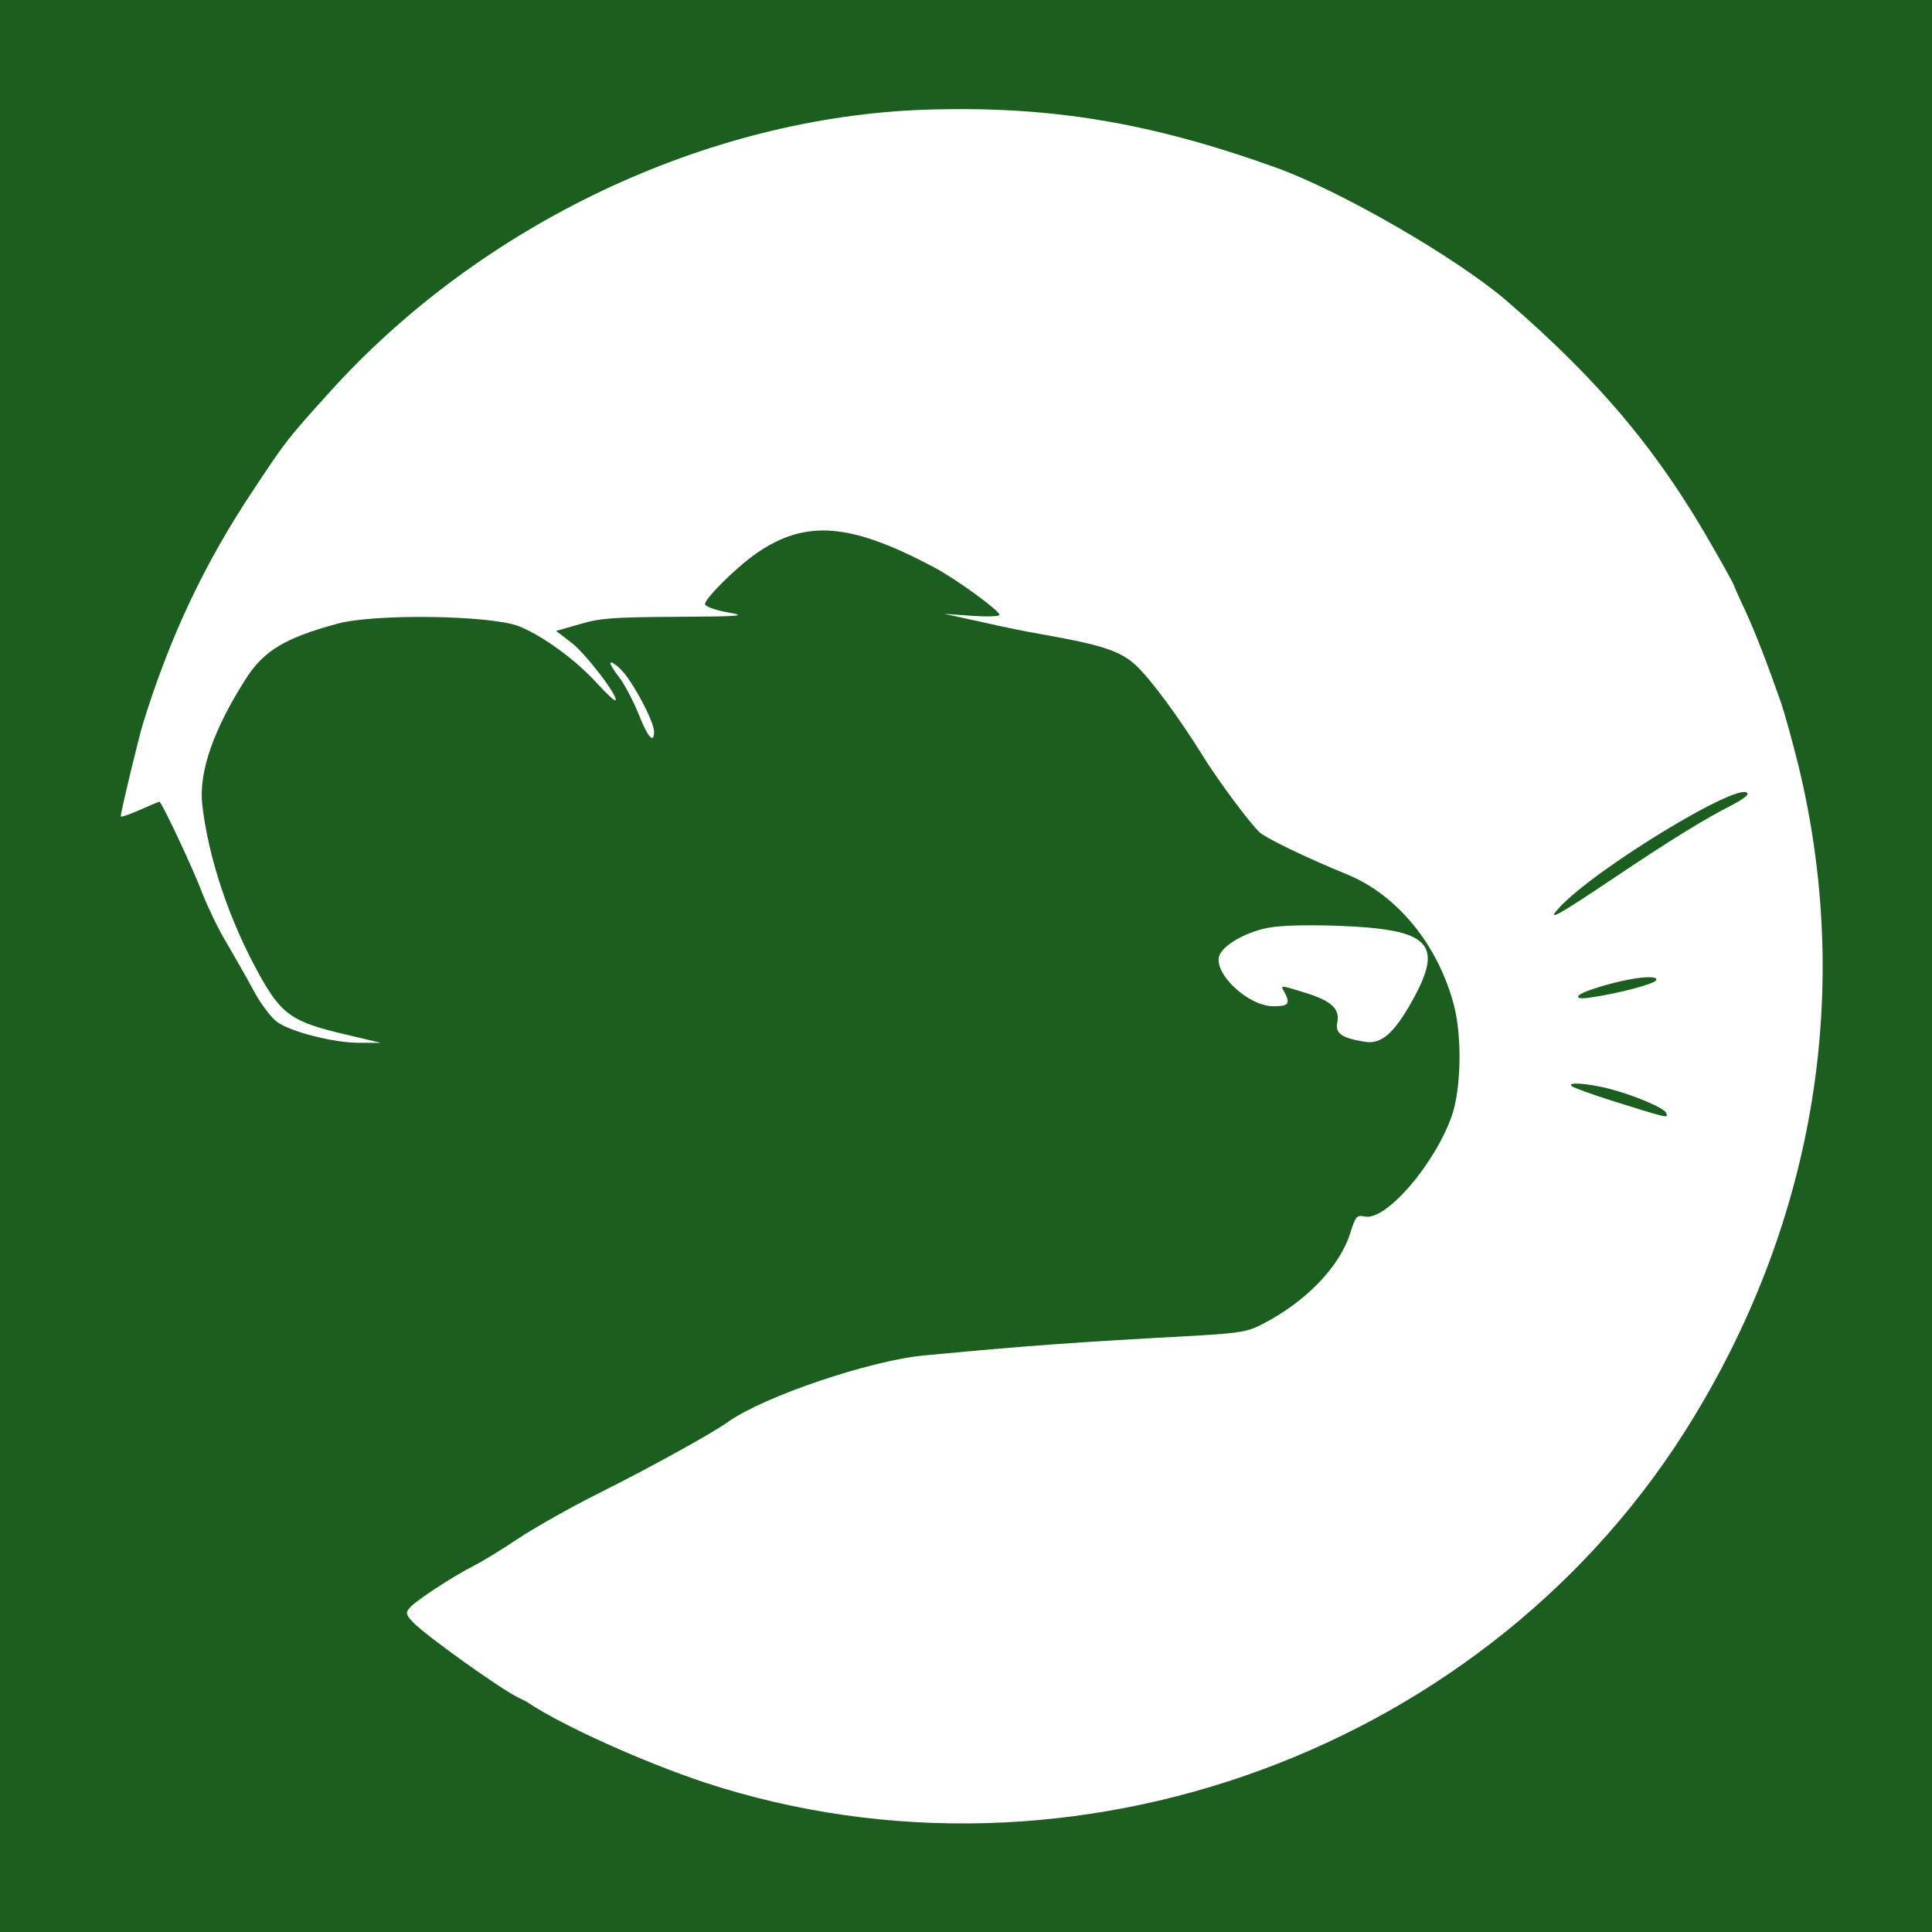
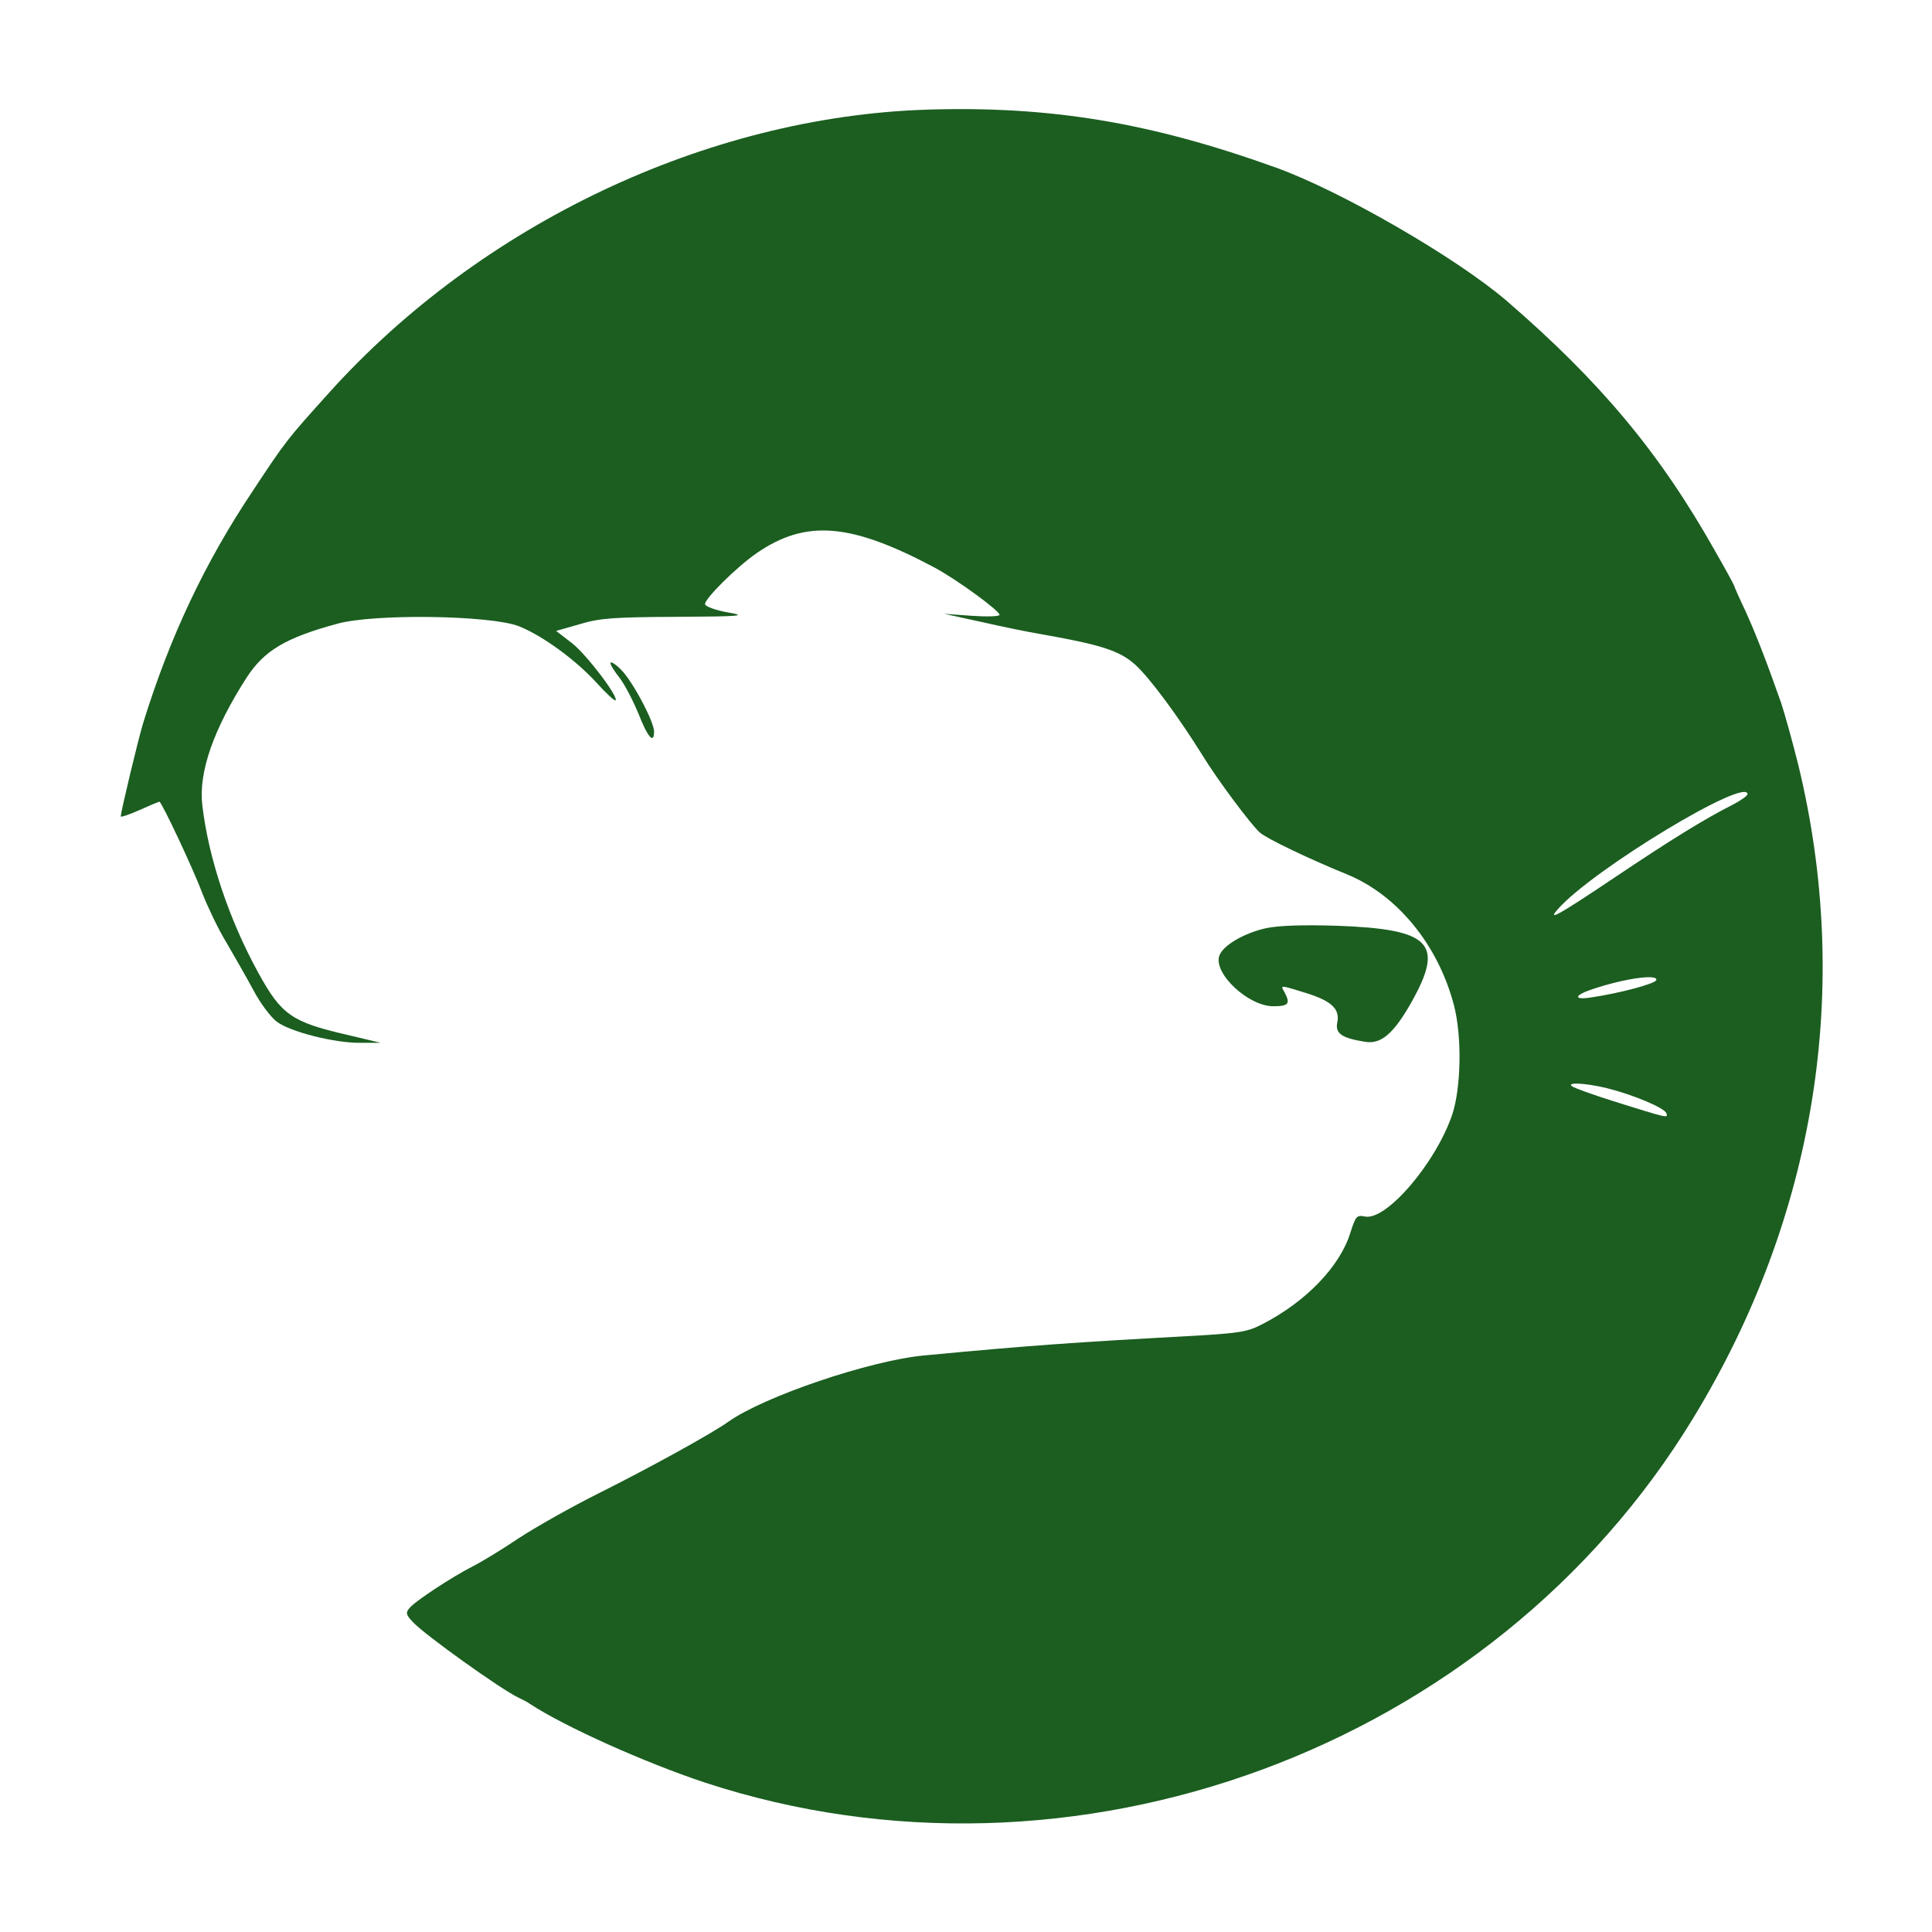
<svg xmlns="http://www.w3.org/2000/svg" version="1.0" width="288pt" height="288pt" viewBox="0 0 288 288" preserveAspectRatio="xMidYMid meet">
-   <rect width="288pt" height="288pt" fill="#1b5e20" />
-   <g transform="translate(16,272) scale(0.05,-0.05)" fill="#fff" stroke="none">
+   <rect width="288pt" height="288pt" fill="#fff" />
+   <g transform="translate(16,272) scale(0.05,-0.05)" fill="#1b5e20" stroke="none">
    <path d="M2440 5113 c-653 -22 -1326 -341 -1779 -844 -126 -140 -128 -142 -227 -292 -143 -214 -247 -434 -327 -692 -14 -45 -67 -266 -67 -279 0 -3 25 5 56 19 31 14 58 25 59 25 7 0 104 -207 129 -275 15 -38 46 -104 71 -145 24 -41 61 -106 81 -143 20 -38 51 -79 69 -93 40 -30 172 -64 250 -63 l60 0 -101 24 c-164 38 -195 59 -264 185 -87 158 -149 343 -167 501 -11 98 34 226 133 380 52 79 114 117 268 159 109 31 458 26 543 -7 70 -28 168 -99 232 -169 28 -31 54 -55 56 -52 10 10 -86 136 -129 170 l-48 37 70 20 c60 18 98 21 288 22 196 1 212 3 155 13 -35 6 -66 17 -69 24 -4 14 92 110 154 153 147 101 280 90 530 -43 67 -36 193 -128 194 -141 0 -5 -37 -6 -82 -3 l-83 6 110 -24 c61 -14 139 -30 175 -36 183 -32 239 -50 286 -93 44 -41 127 -153 201 -272 43 -70 142 -203 169 -227 20 -18 145 -78 258 -124 151 -61 274 -211 321 -392 24 -93 21 -244 -5 -324 -49 -145 -196 -317 -260 -305 -25 5 -28 2 -44 -48 -31 -101 -133 -206 -261 -272 -43 -23 -69 -27 -180 -34 -400 -22 -510 -30 -829 -60 -162 -15 -478 -122 -585 -198 -49 -35 -232 -136 -386 -213 -82 -41 -190 -102 -240 -135 -49 -33 -110 -70 -134 -82 -63 -32 -174 -105 -190 -125 -12 -14 -11 -20 10 -42 35 -38 262 -200 314 -225 11 -5 27 -13 35 -19 104 -68 340 -174 520 -234 1099 -361 2348 99 2948 1086 366 600 475 1284 313 1949 -17 68 -40 151 -51 184 -44 125 -74 202 -106 273 -19 40 -34 74 -34 76 0 2 -25 48 -56 102 -166 295 -343 506 -622 747 -149 128 -493 327 -687 397 -375 135 -675 185 -1045 173z m2450 -2041 c0 -4 -19 -18 -42 -30 -87 -44 -187 -106 -354 -218 -170 -114 -204 -133 -168 -93 105 118 564 395 564 341z m-272 -554 c-4 -11 -108 -39 -196 -52 -52 -8 -49 7 6 25 95 32 196 46 190 27z m-148 -322 c77 -19 173 -59 178 -75 5 -15 8 -16 -158 36 -63 20 -119 40 -124 45 -15 12 41 9 104 -6z" />
    <path d="M1500 3463 c0 -6 13 -26 28 -45 15 -20 40 -68 56 -107 27 -69 46 -91 46 -52 0 30 -66 154 -100 186 -16 16 -30 24 -30 18z" />
    <path d="M3456 2673 c-66 -14 -131 -52 -141 -83 -17 -53 87 -150 161 -150 45 0 52 7 34 41 -13 23 -16 23 62 -1 78 -24 103 -48 95 -88 -7 -33 13 -47 83 -58 47 -8 85 24 138 118 99 176 58 218 -223 228 -98 3 -170 1 -209 -7z" />
  </g>
</svg>
